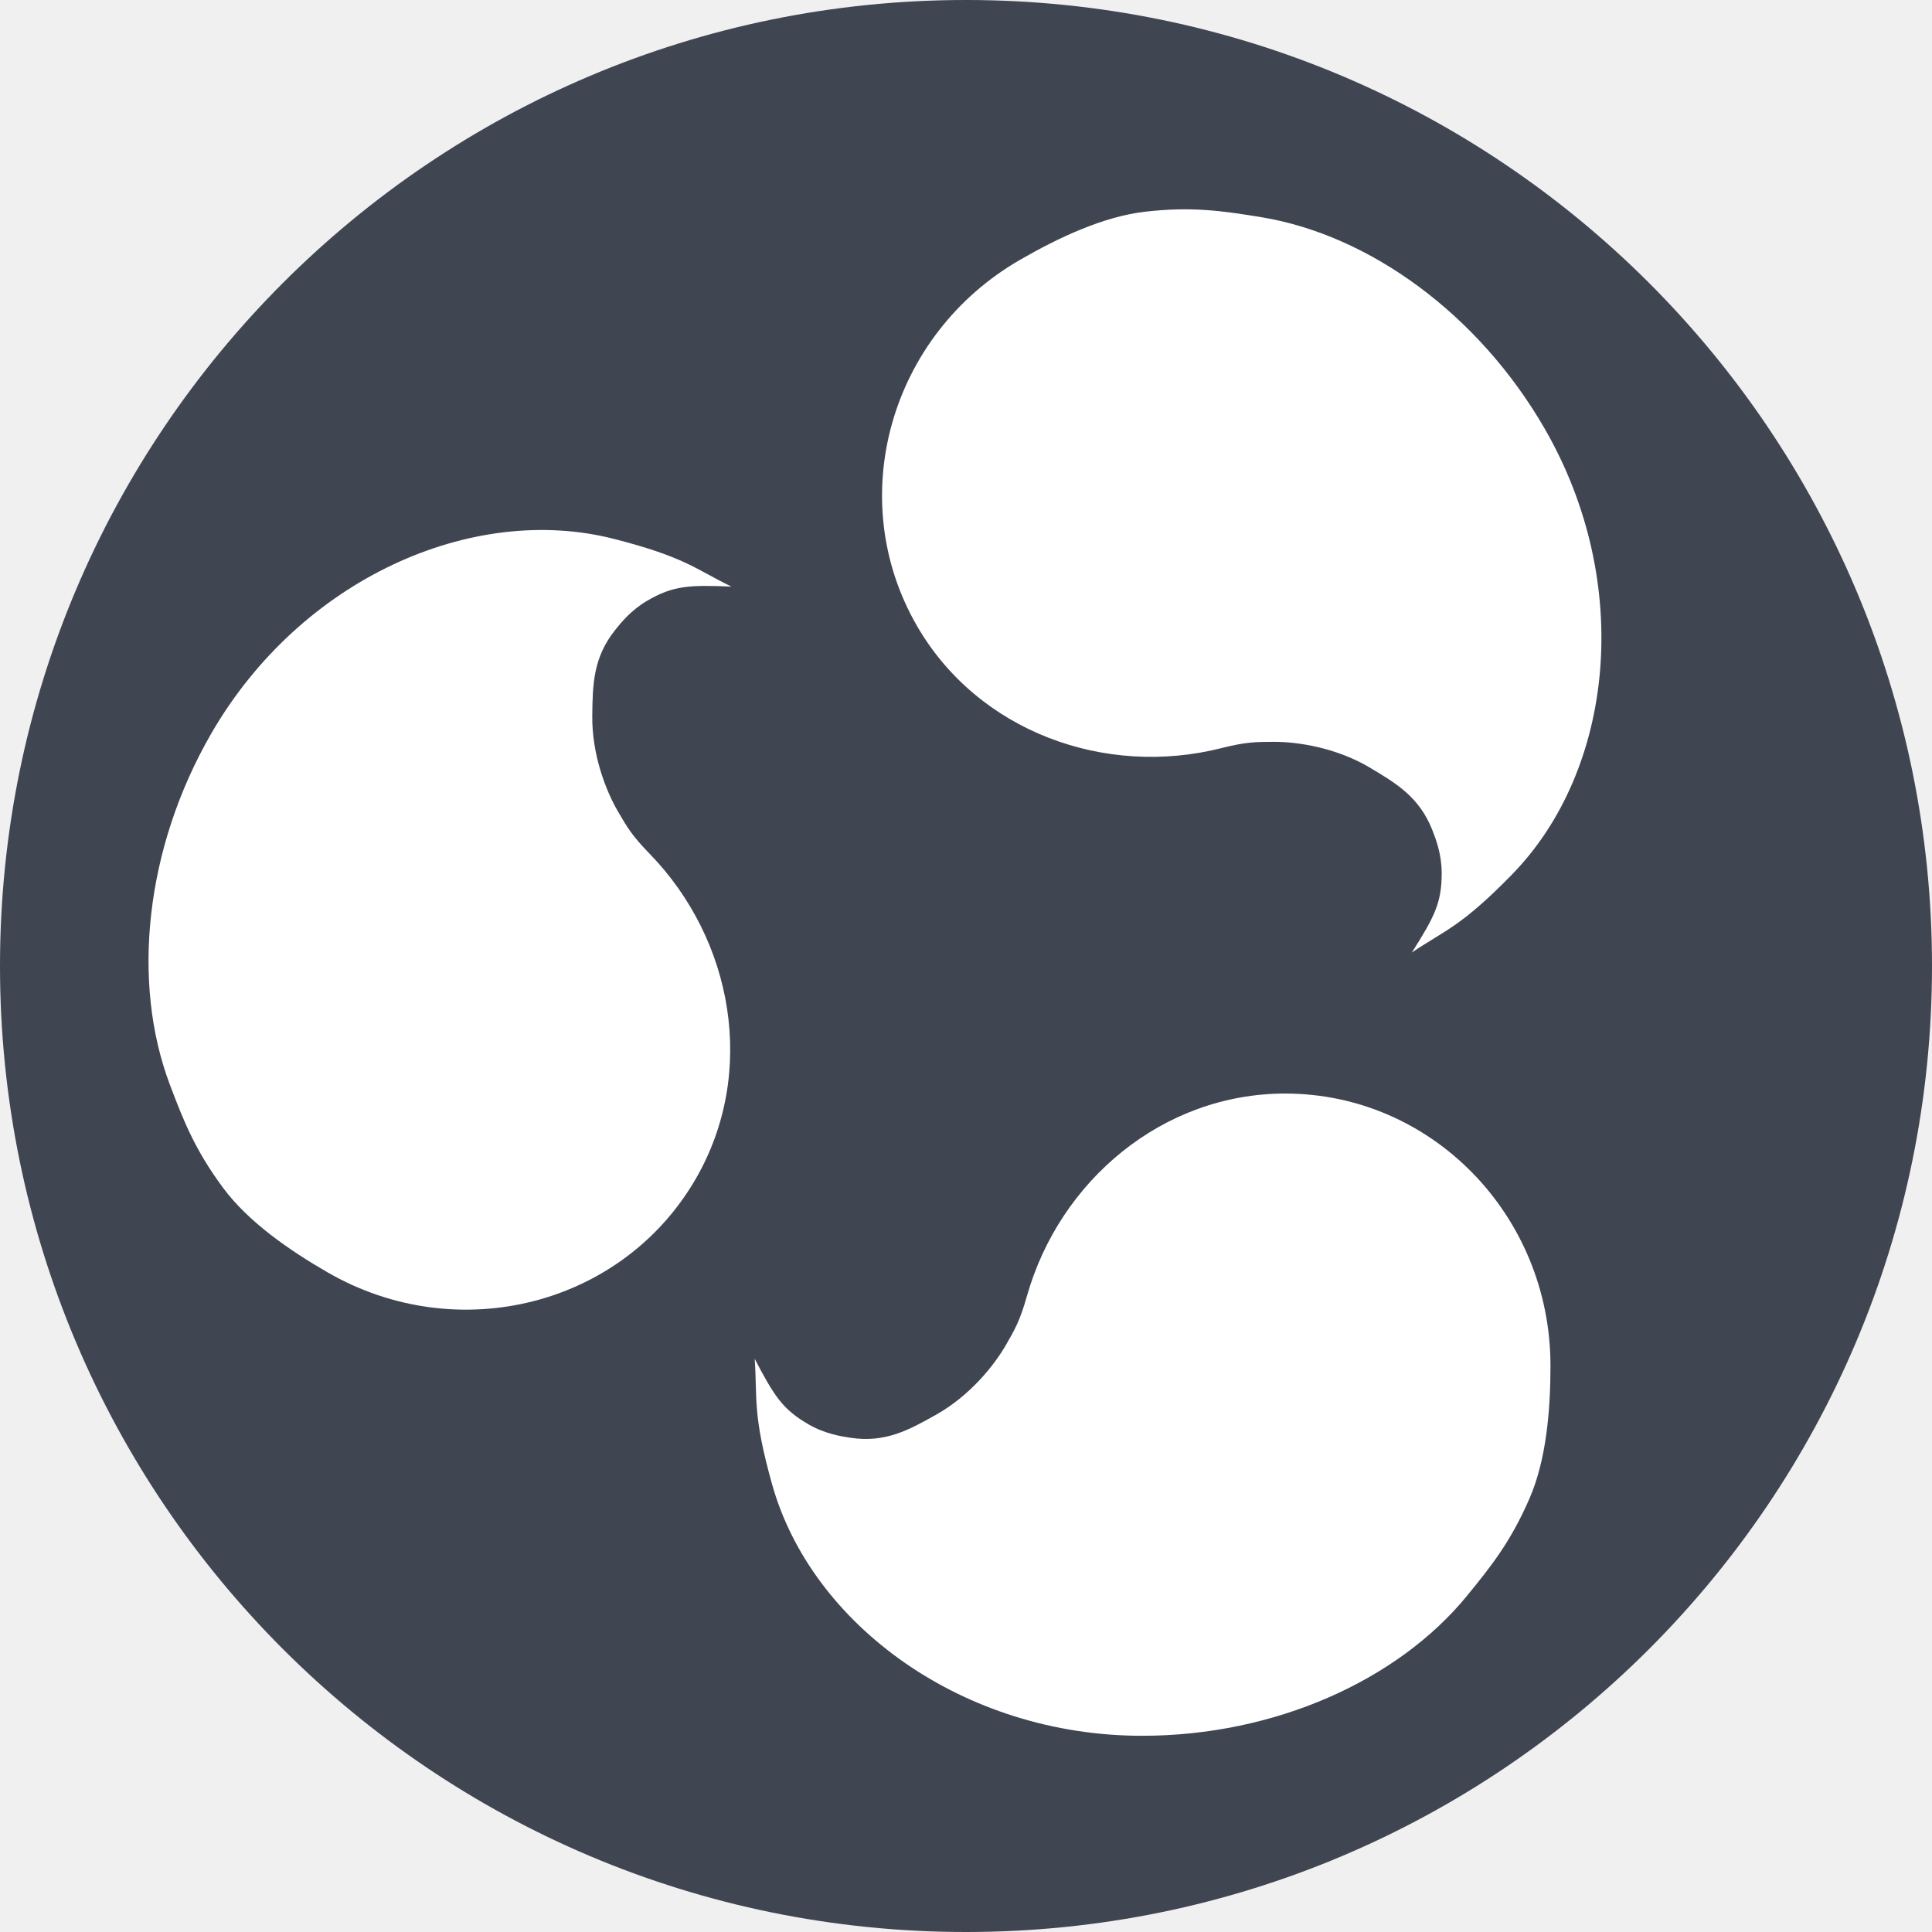
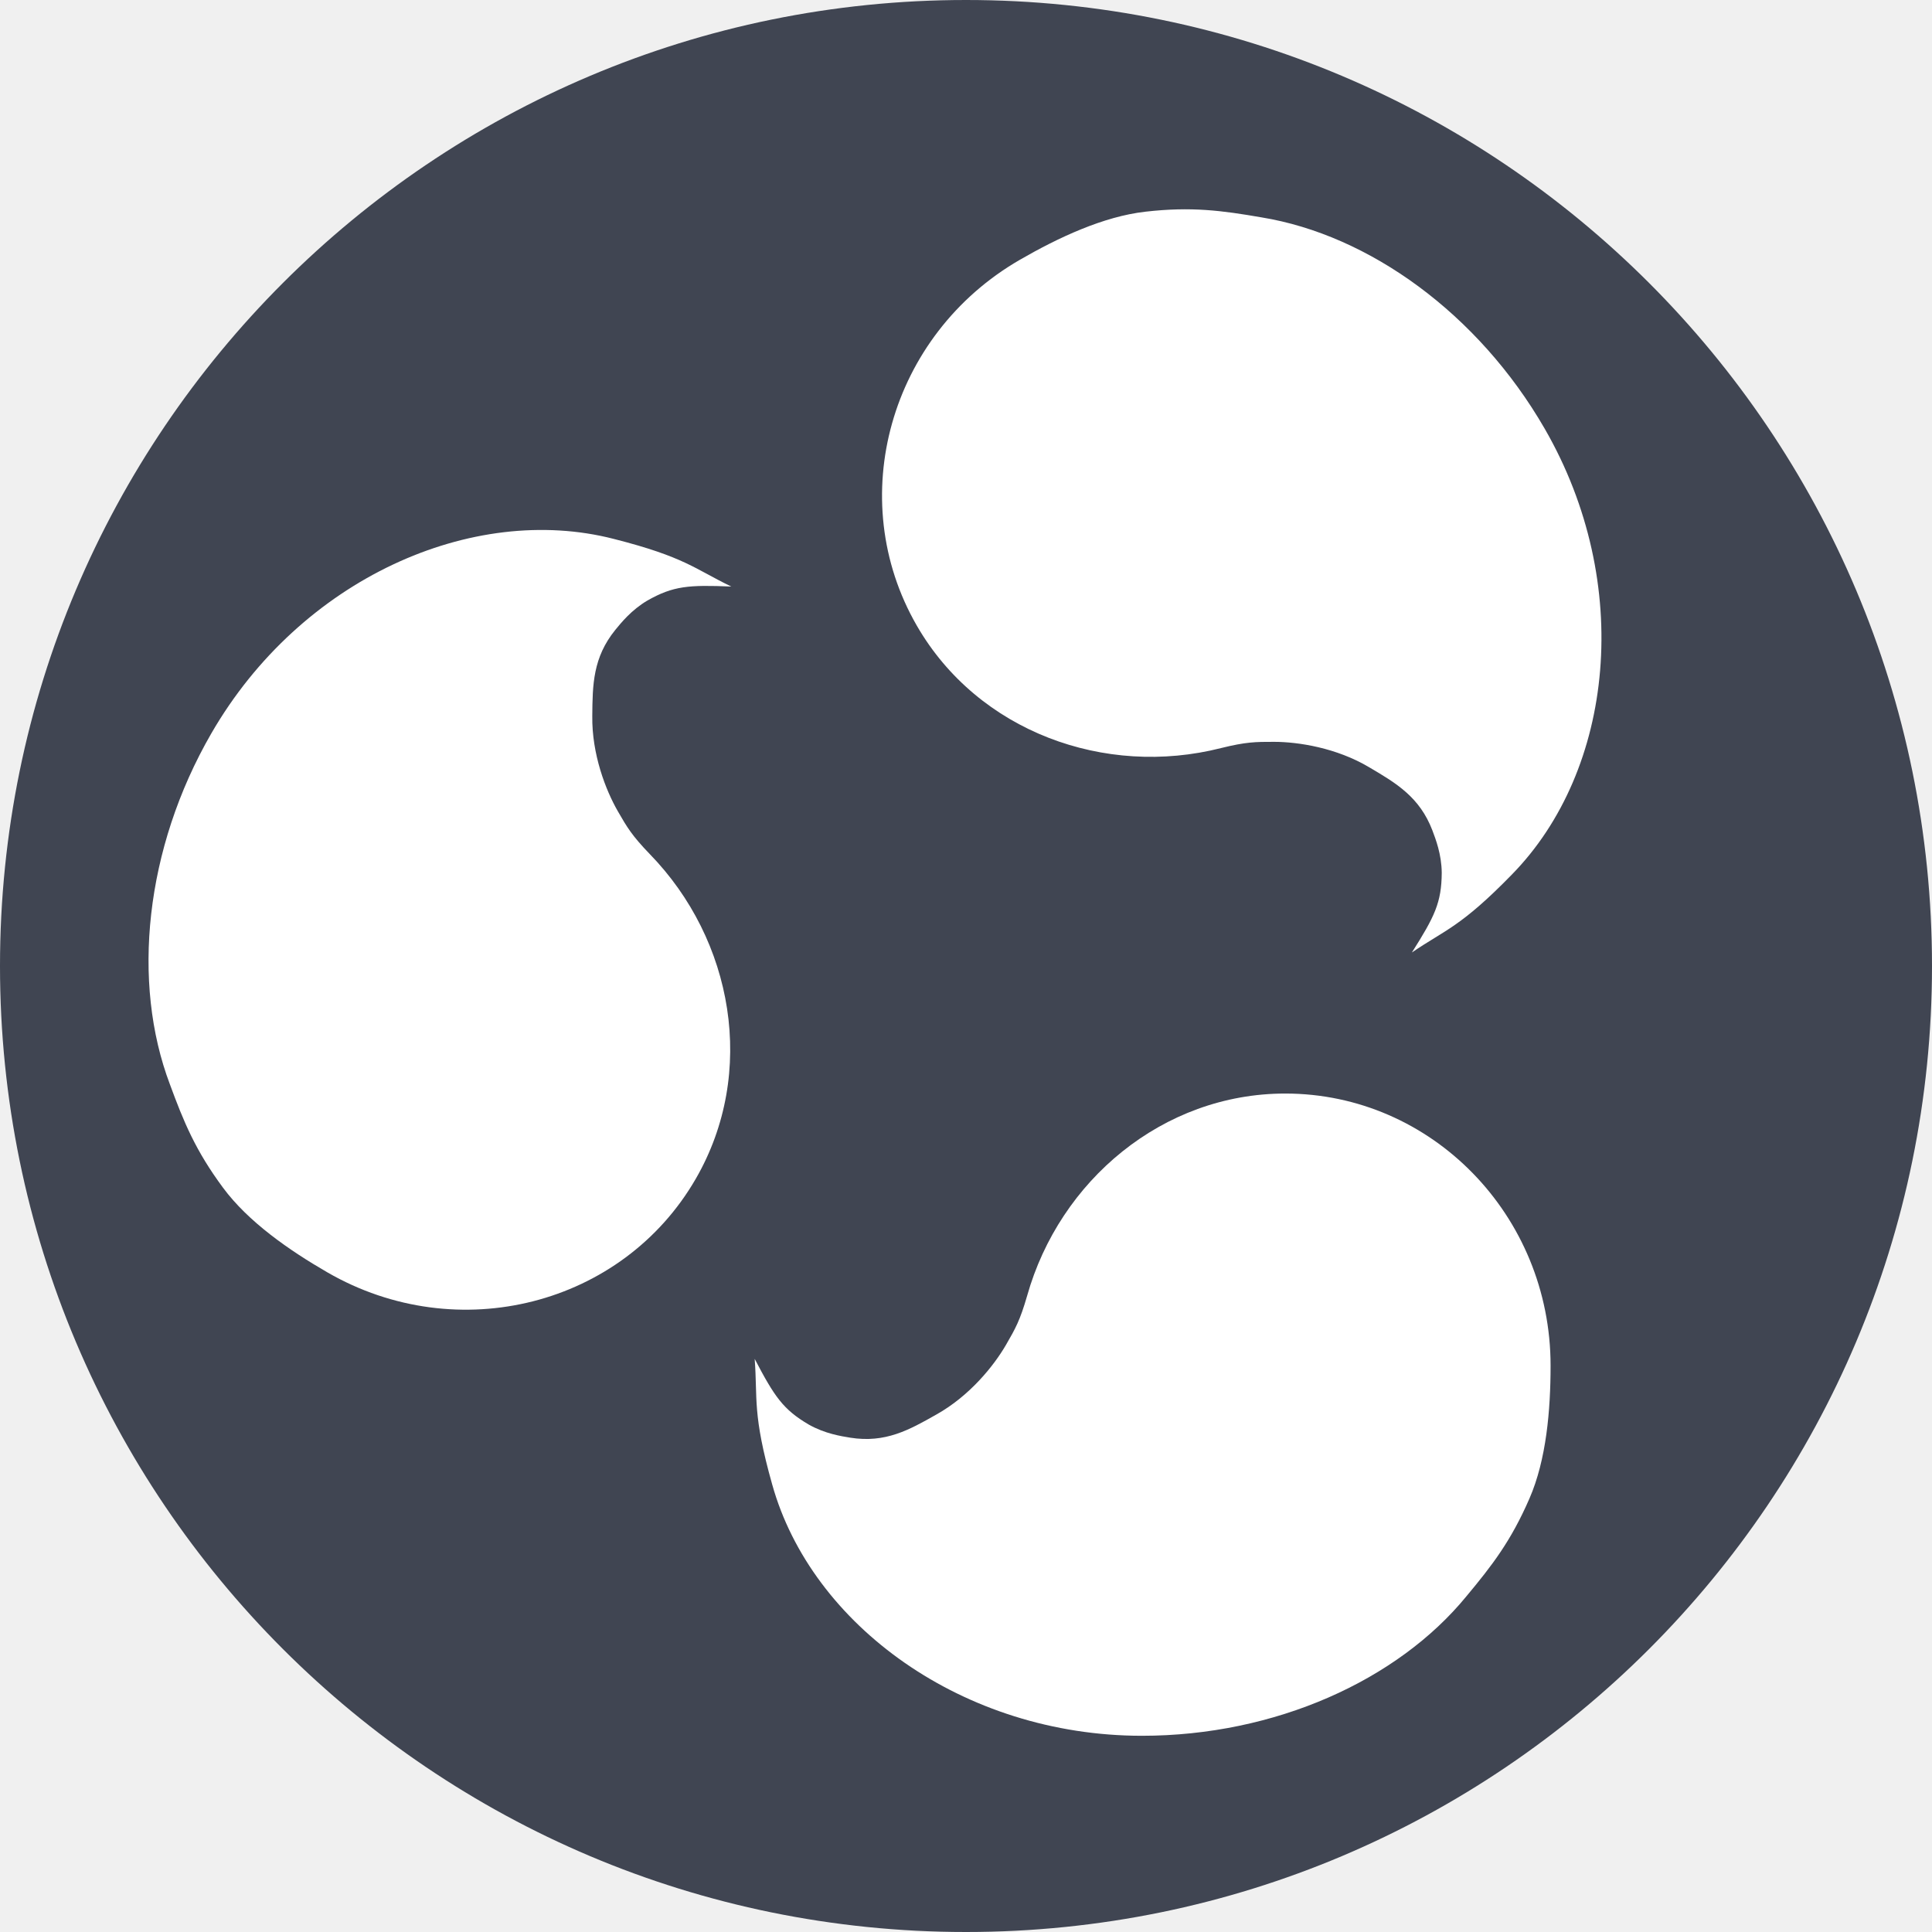
- <svg xmlns="http://www.w3.org/2000/svg" xmlns:xlink="http://www.w3.org/1999/xlink" height="128" width="128" version="1.1" viewBox="0 0 128 128">
+ <svg xmlns="http://www.w3.org/2000/svg" xmlns:xlink="http://www.w3.org/1999/xlink" height="128" width="128" viewBox="0 0 128 128">
  <circle cy="64" cx="64" r="64" fill="#404552" />
-   <path id="budgie" fill="#fff" d="m85.15 72.45c-8.12 0-14.945 5.768-17.112 13.412-0.457 1.614-0.772 2.166-1.387 3.237-0.793 1.381-2.404 3.376-4.625 4.625-1.807 1.016-3.364 1.881-5.69 1.531-0.606-0.091-1.679-0.26-2.752-0.878-1.711-0.985-2.275-1.85-3.584-4.352 0.187 2.67-0.157 3.644 1.156 8.325 2.615 9.316 12.664 16.65 24.512 16.65 8.783 0 16.924-3.661 21.504-9.249 1.675-2.044 2.937-3.656 4.162-6.475 1.115-2.564 1.389-5.852 1.389-8.788 0.003-9.97-7.869-18.037-17.574-18.037z" />
-   <use xlink:href="#budgie" transform="matrix(-.5 .86603 -.86603 -.5 151.42 40.574)" height="100%" width="100%" y="0" x="0" />
-   <use xlink:href="#budgie" transform="matrix(-.5 -.86603 .86603 -.5 40.574 151.42)" height="100%" width="100%" y="0" x="0" />
+   <path id="a" fill="#fff" d="m85.15 72.45c-8.12 0-14.95 5.77-17.1 13.4-0.47 1.63-0.78 2.18-1.4 3.25-0.8 1.38-2.4 3.38-4.62 4.62-1.8 1.02-3.37 1.9-5.7 1.53-0.6-0.1-1.67-0.26-2.75-0.87-1.7-1-2.27-1.85-3.58-4.35 0.2 2.67-0.16 3.64 1.16 8.32 2.6 9.32 12.66 16.65 24.5 16.65 8.8 0 16.93-3.66 21.5-9.25 1.7-2.04 2.95-3.66 4.17-6.47 1.12-2.57 1.4-5.86 1.4-8.8 0-9.96-7.88-18.03-17.58-18.03z" />
+   <use xlink:href="#a" height="100%" width="100%" transform="rotate(120 63.997 63.998)" />
+   <use xlink:href="#a" height="100%" width="100%" transform="rotate(240 63.998 63.997)" />
</svg>
